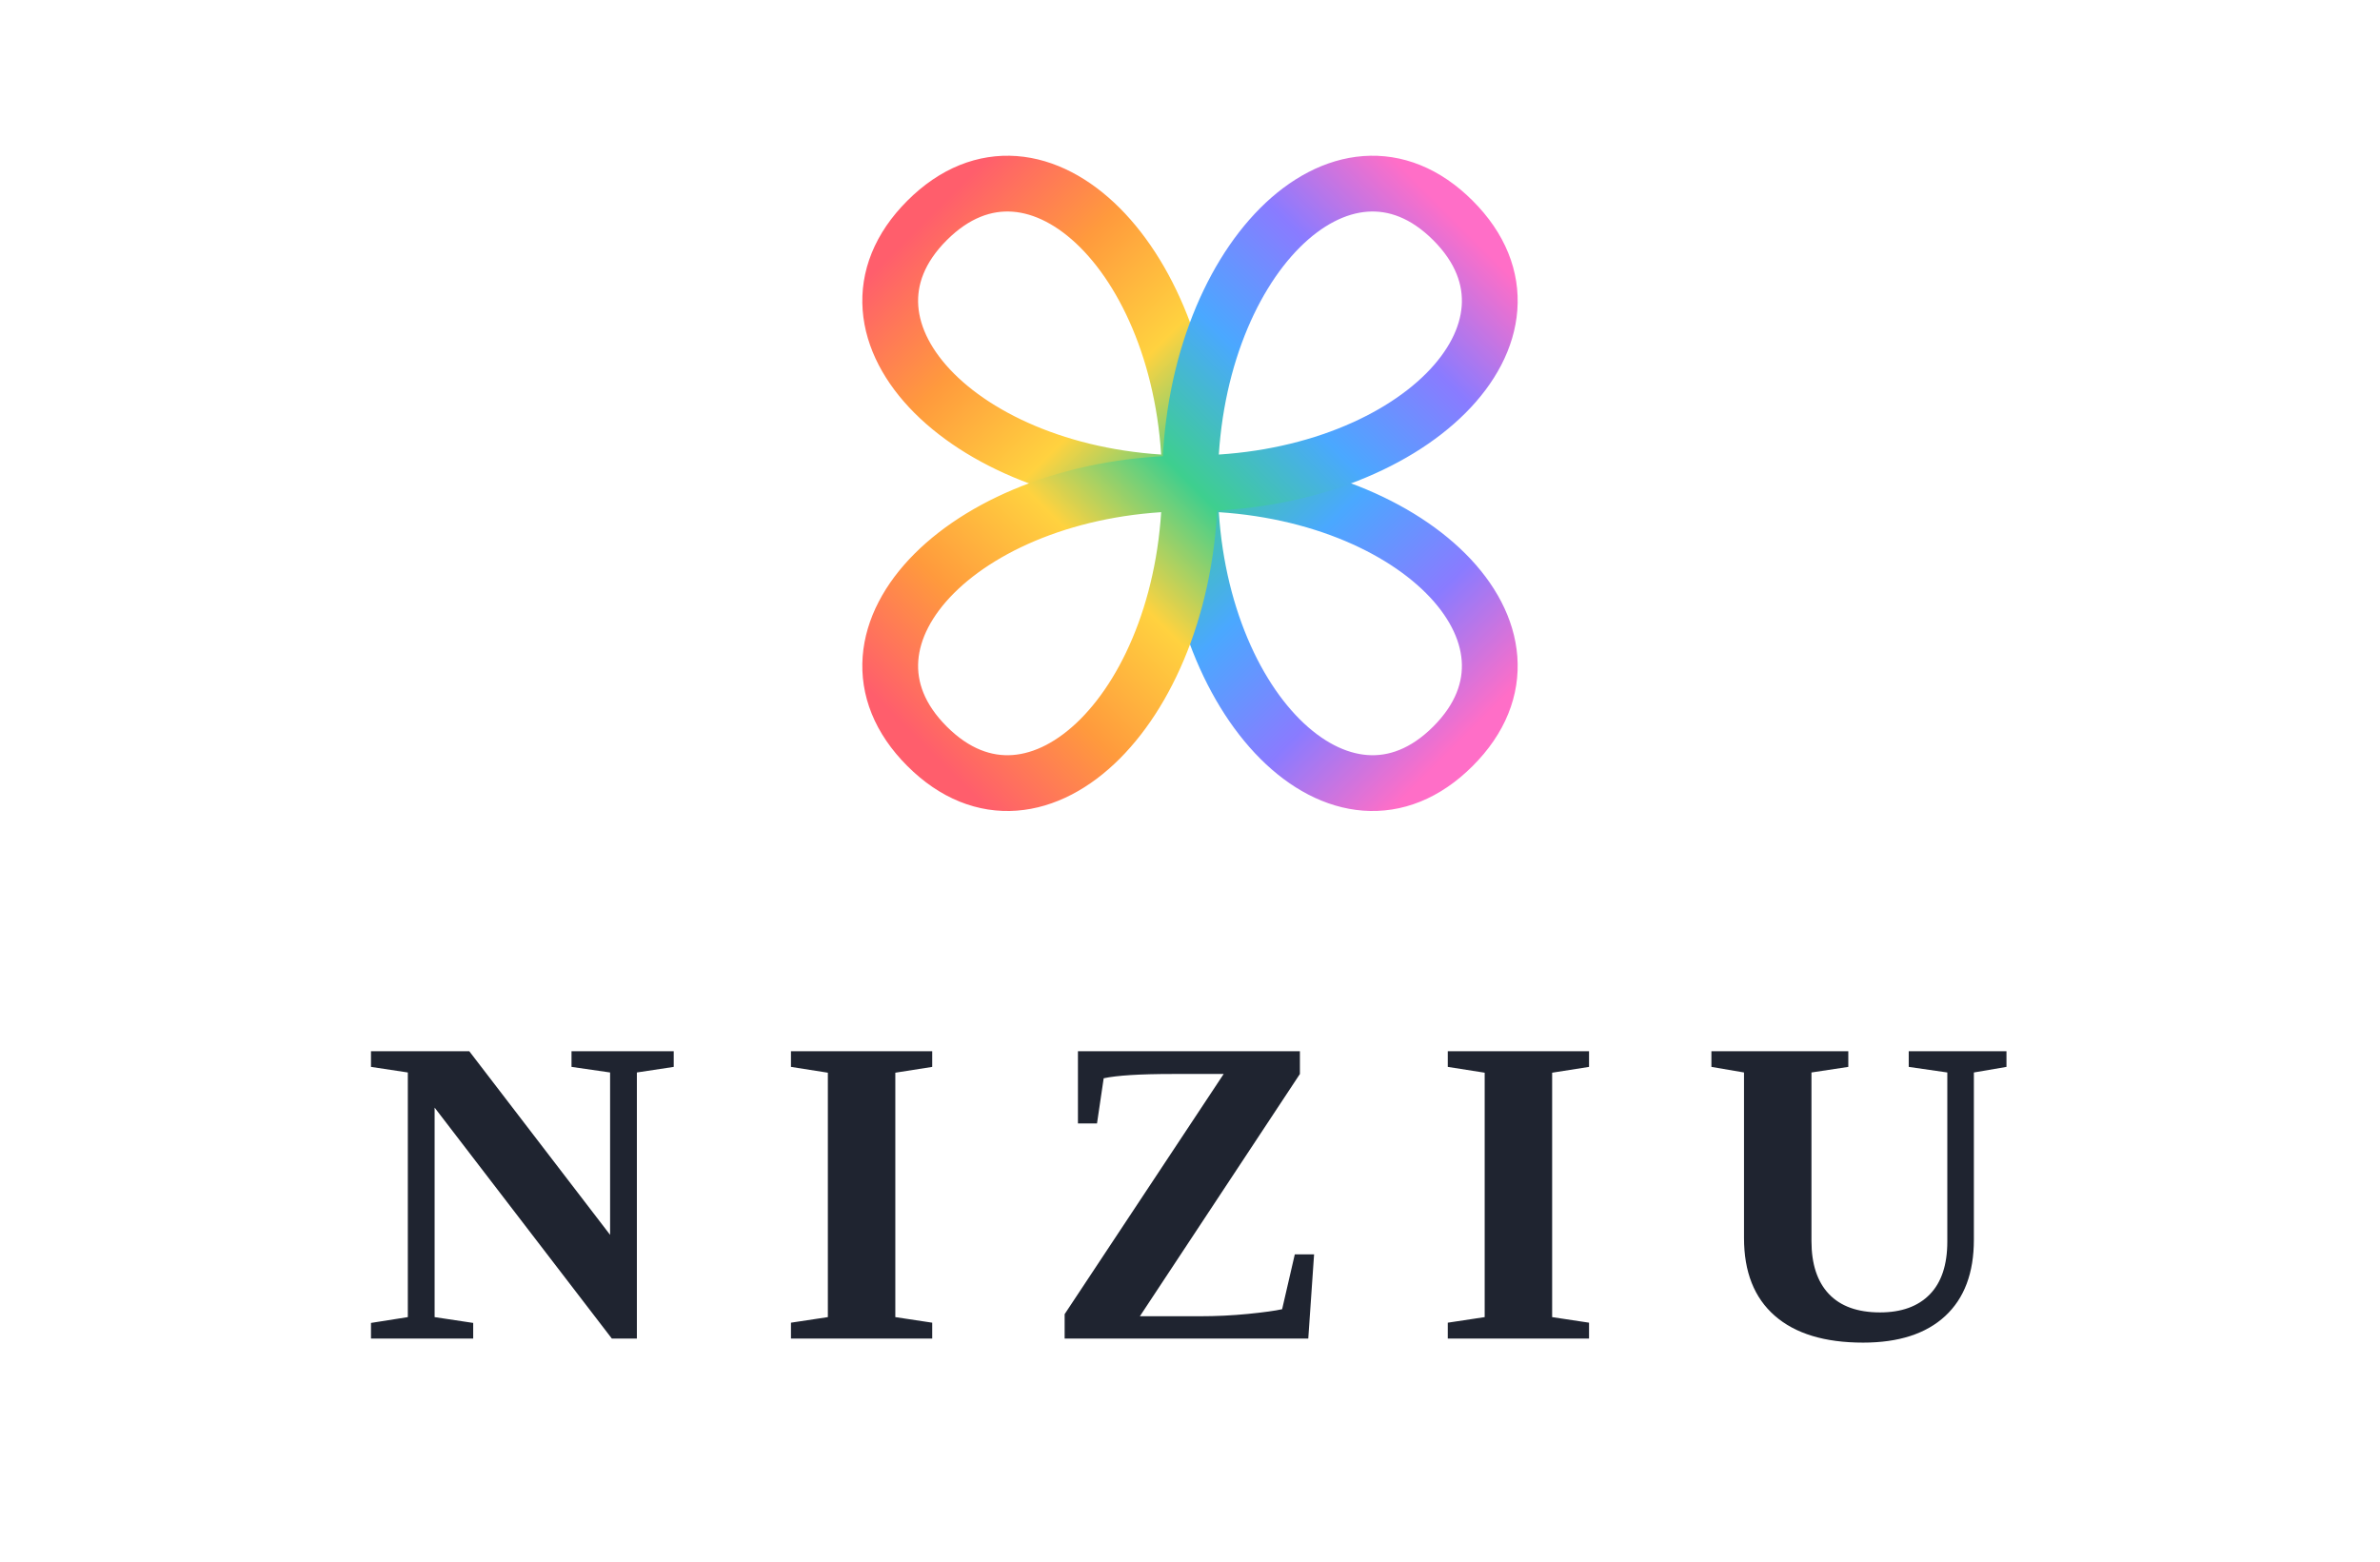
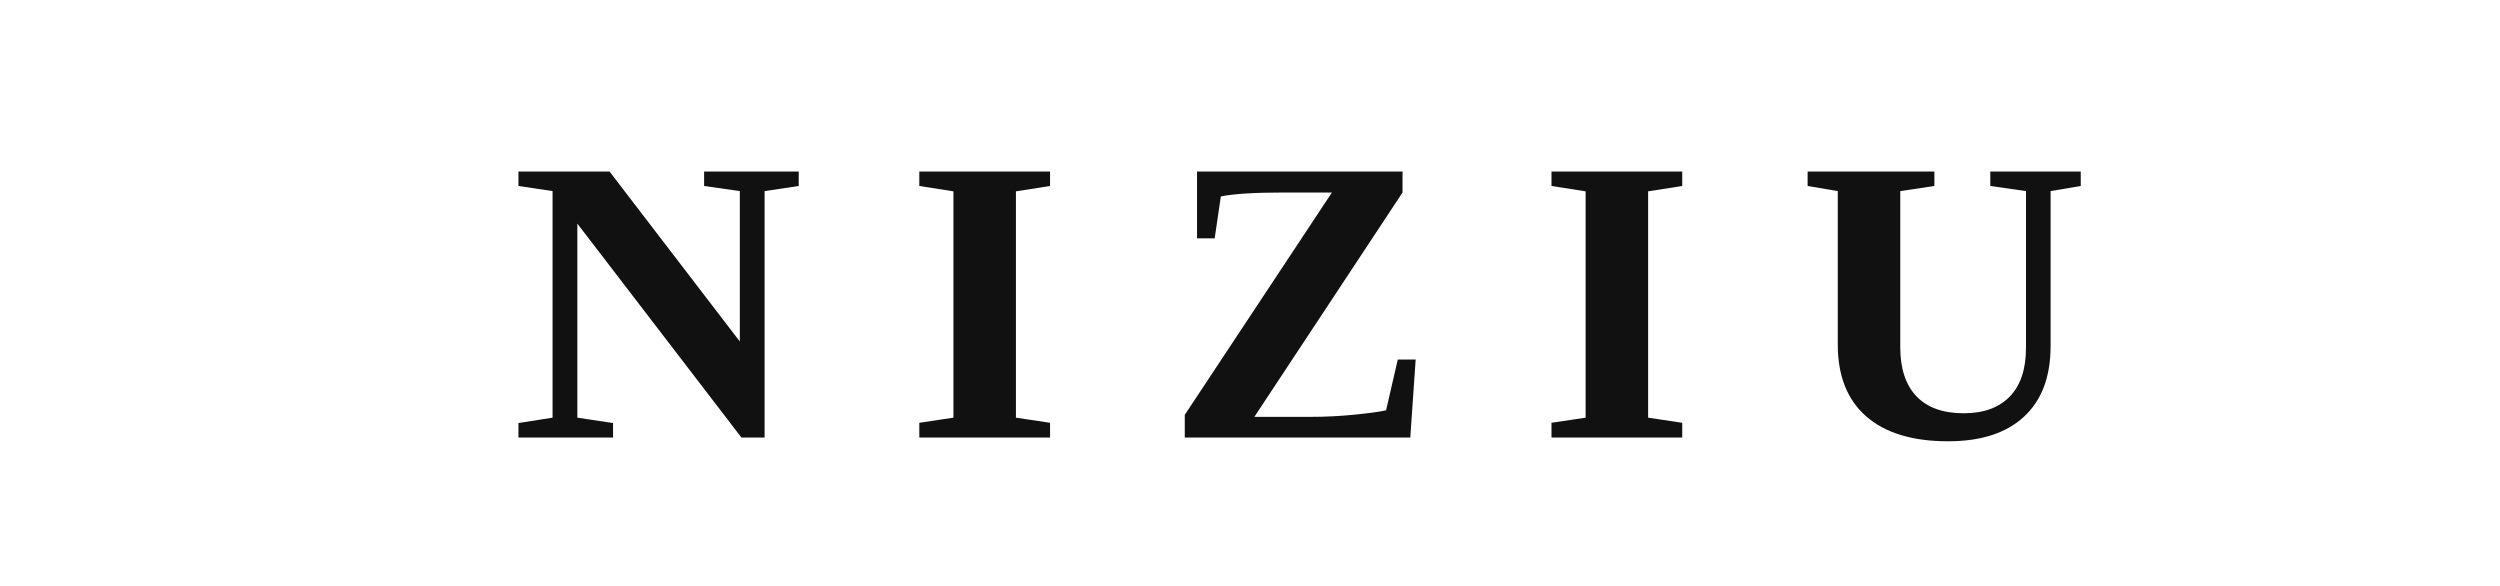
- <svg xmlns="http://www.w3.org/2000/svg" viewBox="0 0 640 420" role="img" aria-label="NiziU">
-   <defs>
-     <linearGradient id="rainbow" x1="0%" y1="0%" x2="100%" y2="0%">
-       <stop offset="0%" stop-color="#ff5e6c" />
-       <stop offset="17%" stop-color="#ff9a3d" />
-       <stop offset="34%" stop-color="#ffd23f" />
-       <stop offset="50%" stop-color="#3ecf8e" />
-       <stop offset="67%" stop-color="#4aa8ff" />
-       <stop offset="84%" stop-color="#8a7bff" />
-       <stop offset="100%" stop-color="#ff6ec7" />
-     </linearGradient>
-   </defs>
-   <g transform="translate(320,130)" fill="none" stroke="url(#rainbow)" stroke-width="15" stroke-linecap="round">
-     <path transform="rotate(45)" d="M -100,0 C -100,-42 -42,-42 0,0 C 42,42 100,42 100,0 C 100,-42 42,-42 0,0 C -42,42 -100,42 -100,0 Z" />
-     <path transform="rotate(-45)" d="M -100,0 C -100,-42 -42,-42 0,0 C 42,42 100,42 100,0 C 100,-42 42,-42 0,0 C -42,42 -100,42 -100,0 Z" />
-   </g>
-   <text x="320" y="360" text-anchor="middle" font-family="Didot, 'Bodoni MT', 'Playfair Display', 'Times New Roman', serif" font-size="118" font-weight="600" letter-spacing="26" fill="#1f2430">NIZIU</text>
+ <svg xmlns="http://www.w3.org/2000/svg" viewBox="0 0 640 150" role="img" aria-label="NiziU">
+   <text x="333" y="112" text-anchor="middle" font-family="Didot, 'Bodoni MT', 'Playfair Display', 'Times New Roman', 'Liberation Serif', serif" font-size="104" font-weight="600" letter-spacing="26" fill="#111111">NIZIU</text>
</svg>
